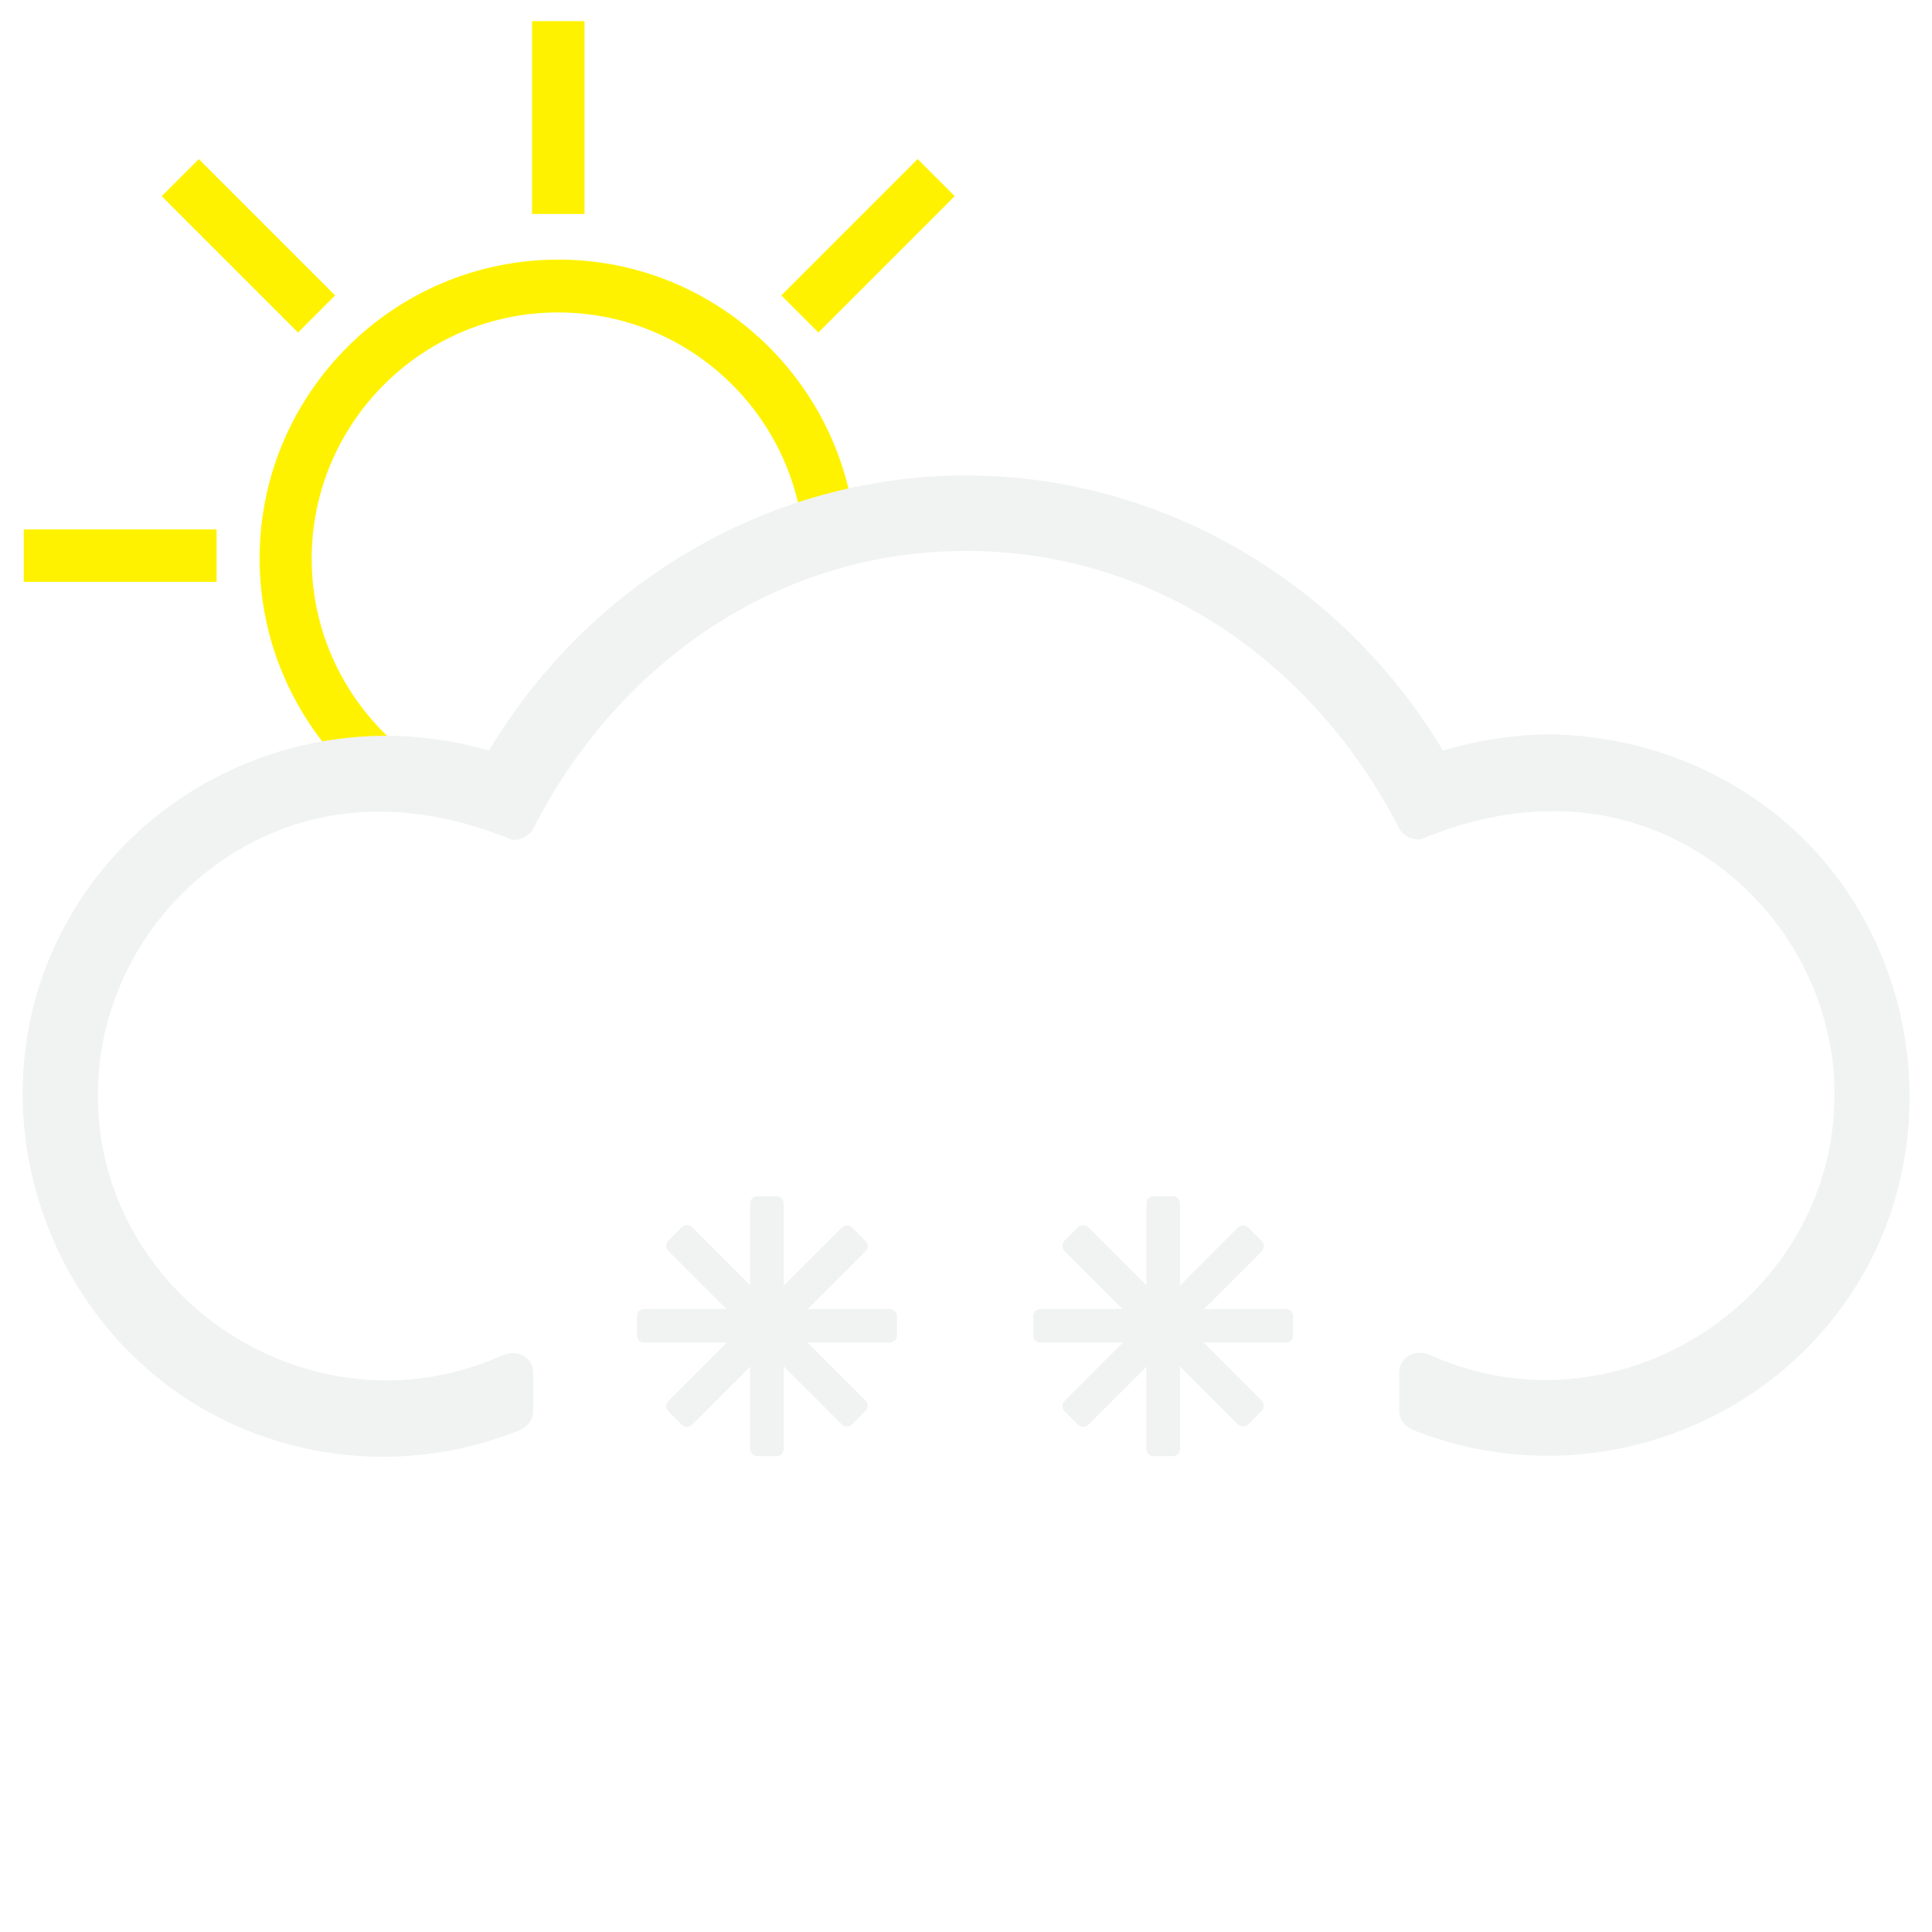
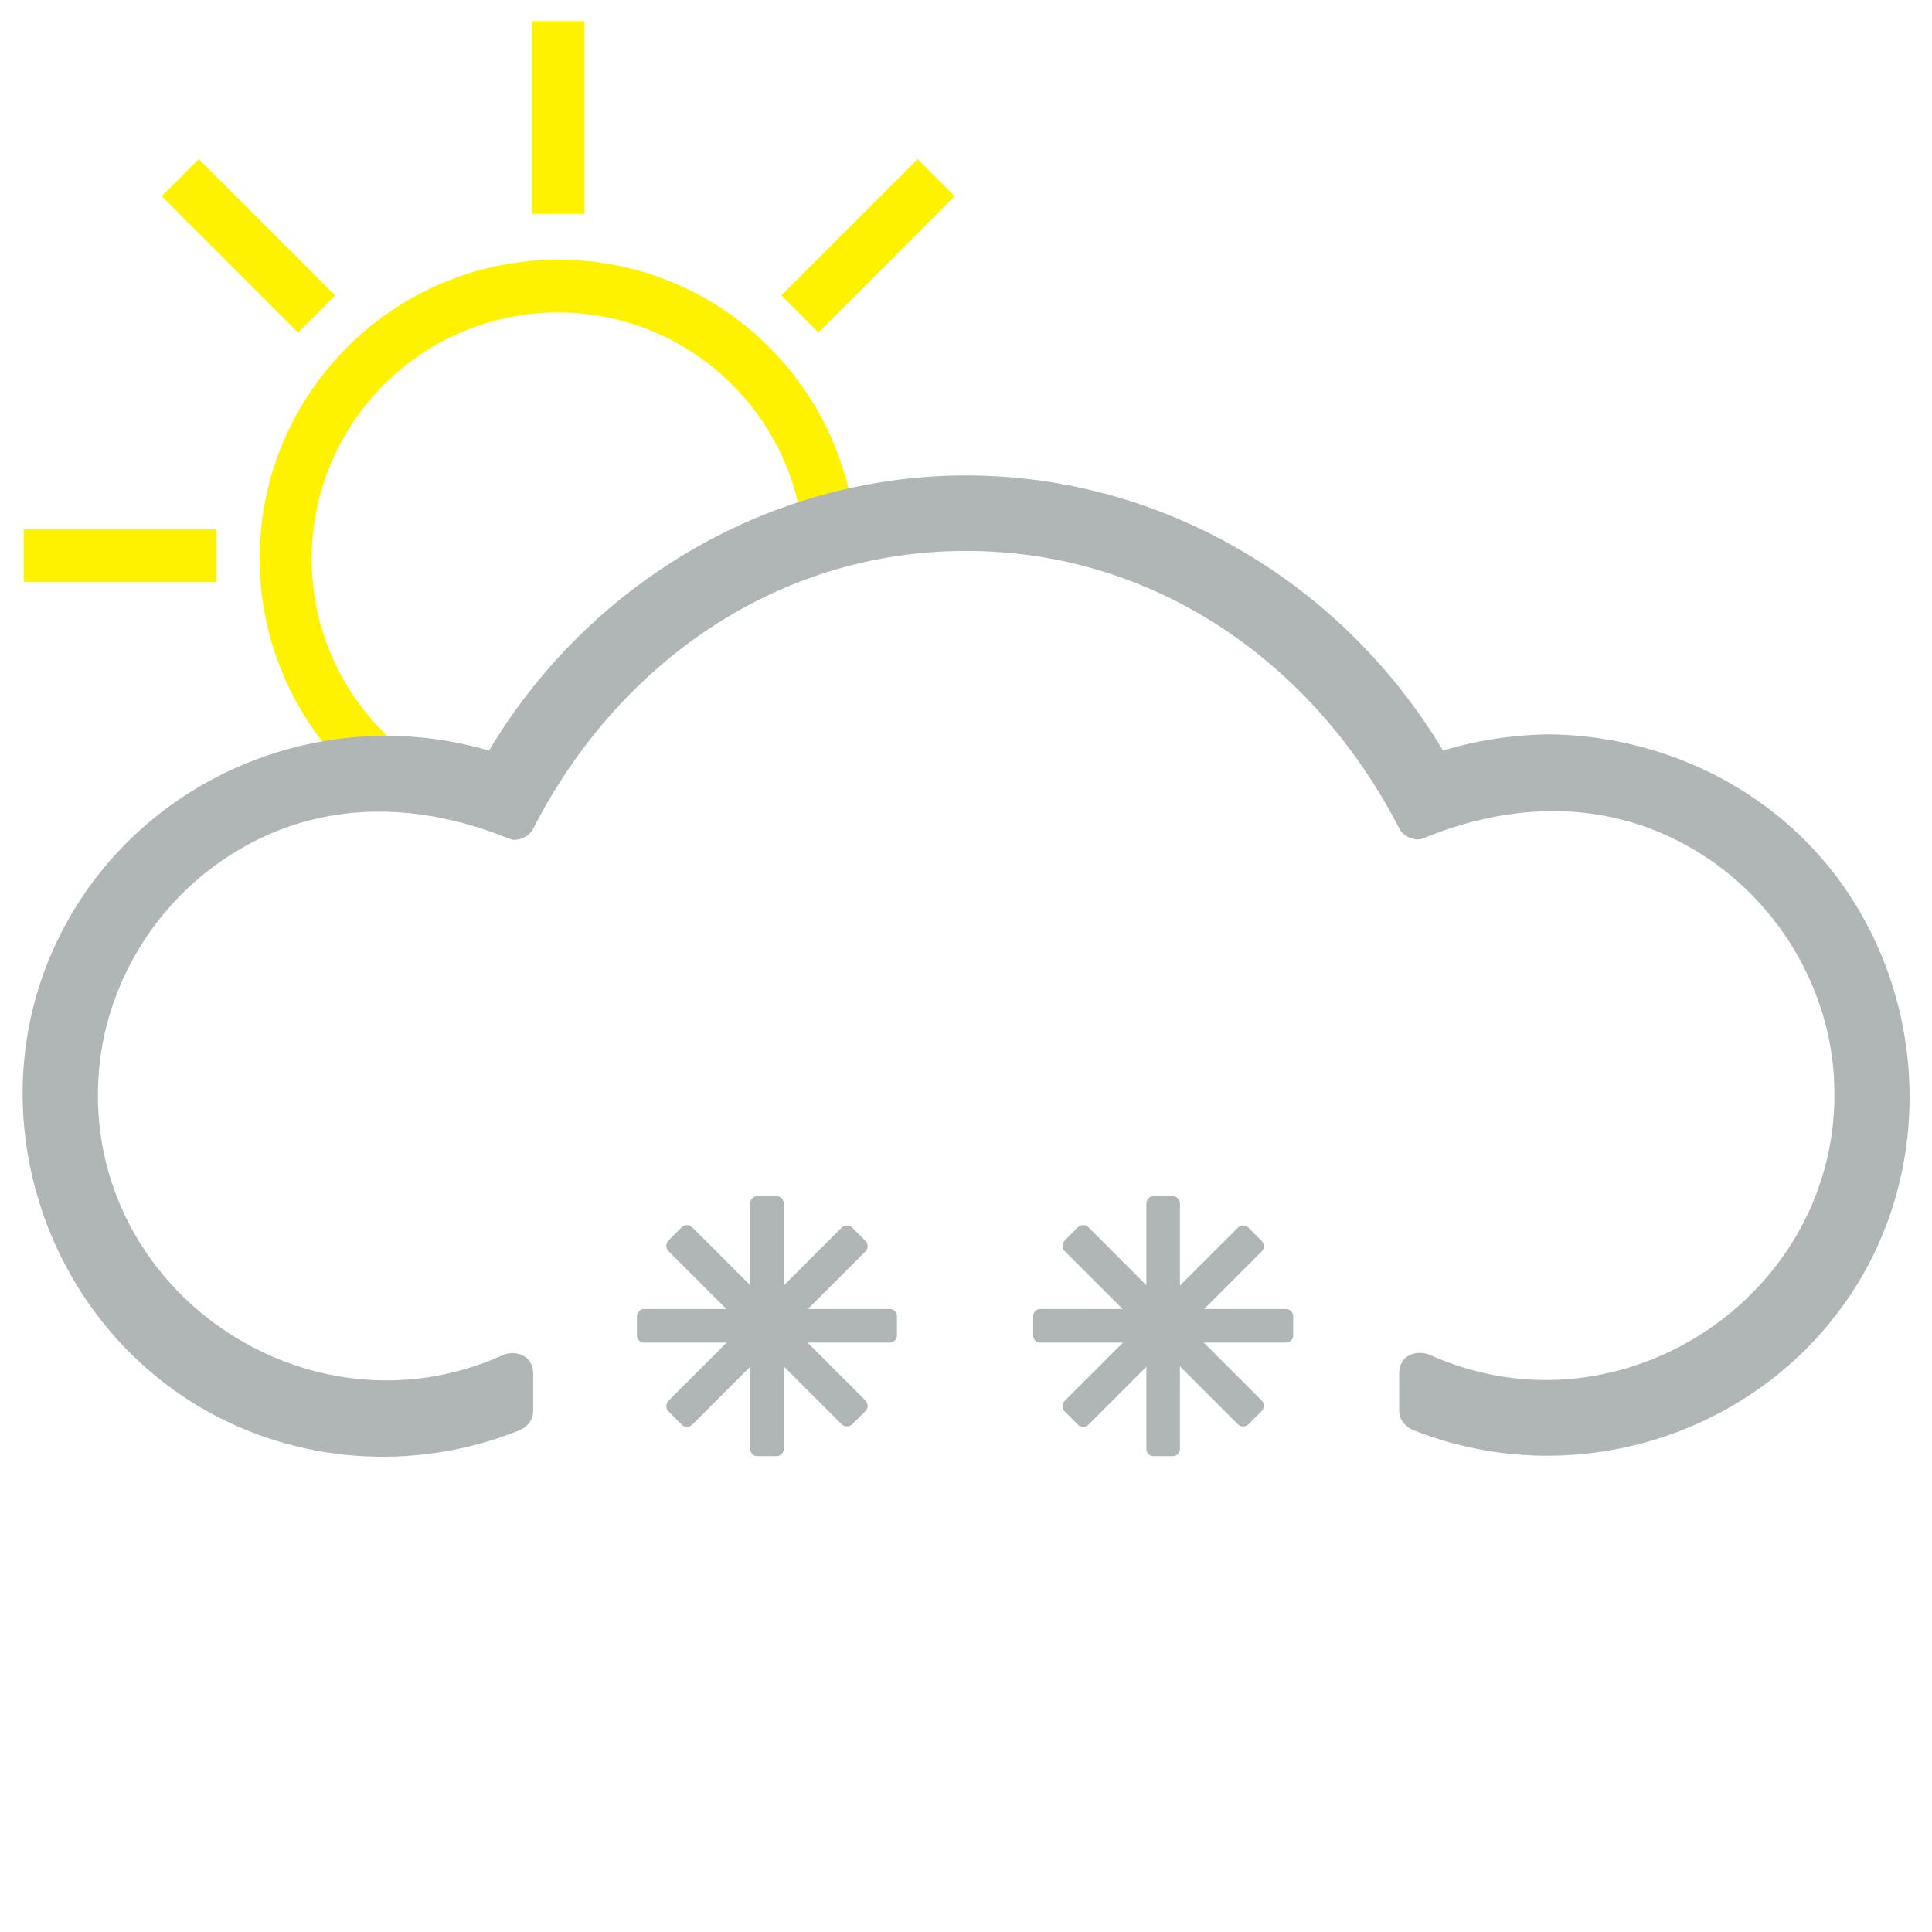
- <svg xmlns="http://www.w3.org/2000/svg" version="1.1" id="Layer_1" x="0px" y="0px" viewBox="0 0 512 512" style="enable-background:new 0 0 512 512;" xml:space="preserve">
-   <style type="text/css">
- 	.st0{fill:#FFF200;}
- 	.st1{fill:#F1F2F2;}
- </style>
-   <g id="XMLID_243_">
-     <g id="XMLID_263_">
-       <rect id="XMLID_269_" x="141" y="5.6" class="st0" width="13.9" height="51.1" />
-       <rect id="XMLID_268_" x="223.1" y="39.6" transform="matrix(0.7071 0.7071 -0.7071 0.7071 113.4376 -143.6061)" class="st0" width="13.9" height="51.1" />
-       <rect id="XMLID_267_" x="40.3" y="58.2" transform="matrix(0.7071 0.7071 -0.7071 0.7071 65.3387 -27.4852)" class="st0" width="51.1" height="13.9" />
-       <rect id="XMLID_266_" x="6.3" y="140.3" class="st0" width="51.1" height="13.9" />
-       <g id="XMLID_264_">
-         <path id="XMLID_265_" class="st0" d="M102.9,195.3c-12.5-11.9-20.3-28.7-20.3-47.2c0-36,29.3-65.3,65.3-65.3     c32.8,0,60,24.3,64.6,55.8c4.3-1.8,8.8-3.3,13.3-4.6C219.2,97,186.8,68.8,148,68.8c-43.7,0-79.2,35.5-79.2,79.2     c0,19.5,7.1,37.3,18.7,51.1C92.5,197.5,97.6,196.2,102.9,195.3z" />
-       </g>
-     </g>
-   </g>
-   <g id="XMLID_18_">
-     <g id="XMLID_46_">
-       <g id="XMLID_49_">
-         <path id="XMLID_52_" class="st1" d="M410.4,200.1c-10.4,0-20.7,1.8-30.5,5.4c-25.1-45.7-72.1-74-123.9-74     c-51.7,0-98.8,28.2-123.9,74c-9.9-3.6-20.1-5.4-30.5-5.4c-49.8,0-90.3,40.5-90.3,90.3s40.5,90.3,90.3,90.3     c11.8,0,23.4-2.3,34.2-6.8v-10c-10.7,5-22.3,7.7-34.2,7.7c-44.8,0-81.2-36.4-81.2-81.2s36.4-81.2,81.2-81.2     c10.6,0,21,2.1,30.9,6.2l3.9,1.6l1.9-3.7c23-44.8,68.1-72.7,117.7-72.7c49.6,0,94.7,27.8,117.7,72.7l1.9,3.7l3.9-1.6     c9.9-4.1,20.3-6.2,30.9-6.2c44.8,0,81.2,36.4,81.2,81.2s-36.4,81.2-81.2,81.2c-11.9,0-23.5-2.6-34.2-7.7v10     c10.8,4.5,22.4,6.8,34.2,6.8c49.8,0,90.3-40.5,90.3-90.3S460.2,200.1,410.4,200.1z" />
-         <g id="XMLID_50_">
-           <path id="XMLID_51_" class="st1" d="M410.4,194.6c-11,0.2-21.6,2-32,5.6c2.1,0.8,4.1,1.7,6.2,2.5c-26-46.5-75-76.7-128.6-76.7      c-53.6,0-102.6,30.2-128.6,76.7c2.1-0.8,4.1-1.7,6.2-2.5c-47.7-16.3-100.8,6.8-120.4,53.5C-5,297.2,12.4,348.9,53,372.9      c25.6,15.1,56.8,17.2,84.3,6.3c2.3-0.9,4-2.7,4-5.3c0-3.3,0-6.7,0-10c0-4.5-4.6-6.4-8.2-4.7c-51.6,23.1-110.6-17.3-107-73.8      c1.5-24.6,15.6-47.3,36.7-59.9c22.6-13.6,48.3-13,72.2-3.2c2.1,0.9,5.2-0.6,6.2-2.5C163.6,175.9,205.8,146,256,146      c50.2,0,92.4,29.8,114.9,73.7c1,1.9,4.1,3.4,6.2,2.5c23.9-9.9,49.6-10.4,72.2,3.2c21.1,12.6,35.2,35.4,36.7,59.9      c3.5,56.5-55.5,96.9-107,73.8c-3.7-1.6-8.2,0.2-8.2,4.7c0,3.3,0,6.7,0,10c0,2.6,1.7,4.4,4,5.3c43.6,17.2,94.2,0.3,118.2-40.1      c22.4-37.9,15.4-87.8-16.5-118.1C458.5,204,435,194.9,410.4,194.6c-7-0.1-7.1,10.9,0,10.9c51.3,0.7,92.3,47.1,83.8,98.5      c-8.9,54.1-66.3,84.3-116.5,64.6c1.3,1.8,2.7,3.5,4,5.3c0-3.3,0-6.7,0-10c-2.7,1.6-5.5,3.2-8.2,4.7c44.4,19.9,97.4,1,116.7-44.5      c17.6-41.3-0.5-90.9-40.6-111.1c-24.1-12.2-50.8-11.6-75.5-1.4c2.1,0.8,4.1,1.7,6.2,2.5c-24.2-47.2-70.4-79.1-124.3-79.1      c-53.9,0-100.1,31.9-124.3,79.1c2.1-0.8,4.1-1.7,6.2-2.5C95,194,44.7,209.3,23.8,252.3c-19.7,40.5-4.5,90.6,34.4,113.2      c24.8,14.4,54.4,14.8,80.3,3.2c-2.7-1.6-5.5-3.2-8.2-4.7c0,3.3,0,6.7,0,10c1.3-1.8,2.7-3.5,4-5.3c-54.8,21.6-116.7-17-117.6-77      c-0.8-59.3,58.7-99.9,113.9-81c2.2,0.8,5.1-0.5,6.2-2.5c24.2-43.2,69.3-71.3,119.2-71.3c49.9,0,94.9,28,119.1,71.3      c1.1,2,3.9,3.3,6.2,2.5c9.5-3.2,19-5,29.1-5.2C417.5,205.4,417.5,194.5,410.4,194.6z" />
-         </g>
-       </g>
-     </g>
-   </g>
-   <g id="XMLID_135_">
-     <path id="XMLID_139_" class="st1" d="M205.8,385.9h-5.1c-1.1,0-1.9-0.9-1.9-1.9v-65.1c0-1.1,0.9-1.9,1.9-1.9h5.1   c1.1,0,1.9,0.9,1.9,1.9V384C207.7,385,206.9,385.9,205.8,385.9z" />
-     <path id="XMLID_138_" class="st1" d="M168.8,353.9v-5.1c0-1.1,0.9-1.9,1.9-1.9h65.1c1.1,0,1.9,0.9,1.9,1.9v5.1   c0,1.1-0.9,1.9-1.9,1.9h-65.1C169.7,355.9,168.8,355,168.8,353.9z" />
-     <path id="XMLID_137_" class="st1" d="M180.7,377.6l-3.6-3.6c-0.7-0.7-0.7-2,0-2.7l46-46c0.7-0.7,2-0.7,2.7,0l3.6,3.6   c0.7,0.7,0.7,2,0,2.7l-46,46C182.7,378.3,181.4,378.3,180.7,377.6z" />
-     <path id="XMLID_136_" class="st1" d="M177.1,328.8l3.6-3.6c0.7-0.7,2-0.7,2.7,0l46,46c0.7,0.7,0.7,2,0,2.7l-3.6,3.6   c-0.7,0.7-2,0.7-2.7,0l-46-46C176.4,330.8,176.4,329.6,177.1,328.8z" />
-   </g>
-   <g id="XMLID_1_">
-     <path id="XMLID_5_" class="st1" d="M310.8,385.9h-5.1c-1.1,0-1.9-0.9-1.9-1.9v-65.1c0-1.1,0.9-1.9,1.9-1.9h5.1   c1.1,0,1.9,0.9,1.9,1.9V384C312.7,385,311.9,385.9,310.8,385.9z" />
-     <path id="XMLID_4_" class="st1" d="M273.8,353.9v-5.1c0-1.1,0.9-1.9,1.9-1.9h65.1c1.1,0,1.9,0.9,1.9,1.9v5.1c0,1.1-0.9,1.9-1.9,1.9   h-65.1C274.7,355.9,273.8,355,273.8,353.9z" />
-     <path id="XMLID_3_" class="st1" d="M285.7,377.6l-3.6-3.6c-0.7-0.7-0.7-2,0-2.7l46-46c0.7-0.7,2-0.7,2.7,0l3.6,3.6   c0.7,0.7,0.7,2,0,2.7l-46,46C287.7,378.3,286.4,378.3,285.7,377.6z" />
-     <path id="XMLID_2_" class="st1" d="M282.1,328.8l3.6-3.6c0.7-0.7,2-0.7,2.7,0l46,46c0.7,0.7,0.7,2,0,2.7l-3.6,3.6   c-0.7,0.7-2,0.7-2.7,0l-46-46C281.4,330.8,281.4,329.6,282.1,328.8z" />
-   </g>
+ <svg xmlns="http://www.w3.org/2000/svg" width="512" height="512" viewBox="0 0 512 512" fill="none">
+   <path d="M154.9 5.6H141V56.7H154.9V5.6Z" fill="#FFF200" />
+   <path d="M253.019 51.978L243.19 42.149L207.058 78.282L216.886 88.111L253.019 51.978Z" fill="#FFF200" />
+   <path d="M88.814 78.297L52.682 42.164L42.853 51.993L78.986 88.126L88.814 78.297Z" fill="#FFF200" />
+   <path d="M57.4 140.3H6.3V154.2H57.4V140.3Z" fill="#FFF200" />
+   <path d="M102.9 195.3C90.4 183.4 82.6 166.6 82.6 148.1C82.6 112.1 111.9 82.8 147.9 82.8C180.7 82.8 207.9 107.1 212.5 138.6C216.8 136.8 221.3 135.3 225.8 134C219.2 97 186.8 68.8 148 68.8C104.3 68.8 68.8 104.3 68.8 148C68.8 167.5 75.9 185.3 87.5 199.1C92.5 197.5 97.6 196.2 102.9 195.3Z" fill="#FFF200" />
+   <path d="M410.4 200.1C400 200.1 389.7 201.9 379.9 205.5C354.8 159.8 307.8 131.5 256 131.5C204.3 131.5 157.2 159.7 132.1 205.5C122.2 201.9 112 200.1 101.6 200.1C51.8 200.1 11.3 240.6 11.3 290.4C11.3 340.2 51.8 380.7 101.6 380.7C113.4 380.7 125 378.4 135.8 373.9V363.9C125.1 368.9 113.5 371.6 101.6 371.6C56.8 371.6 20.4 335.2 20.4 290.4C20.4 245.6 56.8 209.2 101.6 209.2C112.2 209.2 122.6 211.3 132.5 215.4L136.4 217L138.3 213.3C161.3 168.5 206.4 140.6 256 140.6C305.6 140.6 350.7 168.4 373.7 213.3L375.6 217L379.5 215.4C389.4 211.3 399.8 209.2 410.4 209.2C455.2 209.2 491.6 245.6 491.6 290.4C491.6 335.2 455.2 371.6 410.4 371.6C398.5 371.6 386.9 369 376.2 363.9V373.9C387 378.4 398.6 380.7 410.4 380.7C460.2 380.7 500.7 340.2 500.7 290.4C500.7 240.6 460.2 200.1 410.4 200.1Z" fill="#B0B5B5" />
+   <path d="M410.4 194.6C399.4 194.8 388.8 196.6 378.4 200.2C380.5 201 382.5 201.9 384.6 202.7C358.6 156.2 309.6 126 256 126C202.4 126 153.4 156.2 127.4 202.7C129.5 201.9 131.5 201 133.6 200.2C85.9 183.9 32.8 207 13.2 253.7C-5 297.2 12.4 348.9 53 372.9C78.6 388 109.8 390.1 137.3 379.2C139.6 378.3 141.3 376.5 141.3 373.9C141.3 370.6 141.3 367.2 141.3 363.9C141.3 359.4 136.7 357.5 133.1 359.2C81.5 382.3 22.5 341.9 26.1 285.4C27.6 260.8 41.7 238.1 62.8 225.5C85.4 211.9 111.1 212.5 135 222.3C137.1 223.2 140.2 221.7 141.2 219.8C163.6 175.9 205.8 146 256 146C306.2 146 348.4 175.8 370.9 219.7C371.9 221.6 375 223.1 377.1 222.2C401 212.3 426.7 211.8 449.3 225.4C470.4 238 484.5 260.8 486 285.3C489.5 341.8 430.5 382.2 379 359.1C375.3 357.5 370.8 359.3 370.8 363.8C370.8 367.1 370.8 370.5 370.8 373.8C370.8 376.4 372.5 378.2 374.8 379.1C418.4 396.3 469 379.4 493 339C515.4 301.1 508.4 251.2 476.5 220.9C458.5 204 435 194.9 410.4 194.6C403.4 194.5 403.3 205.5 410.4 205.5C461.7 206.2 502.7 252.6 494.2 304C485.3 358.1 427.9 388.3 377.7 368.6C379 370.4 380.4 372.1 381.7 373.9C381.7 370.6 381.7 367.2 381.7 363.9C379 365.5 376.2 367.1 373.5 368.6C417.9 388.5 470.9 369.6 490.2 324.1C507.8 282.8 489.7 233.2 449.6 213C425.5 200.8 398.8 201.4 374.1 211.6C376.2 212.4 378.2 213.3 380.3 214.1C356.1 166.9 309.9 135 256 135C202.1 135 155.9 166.9 131.7 214.1C133.8 213.3 135.8 212.4 137.9 211.6C95 194 44.7 209.3 23.8 252.3C4.1 292.8 19.3 342.9 58.2 365.5C83 379.9 112.6 380.3 138.5 368.7C135.8 367.1 133 365.5 130.3 364C130.3 367.3 130.3 370.7 130.3 374C131.6 372.2 133 370.5 134.3 368.7C79.5 390.3 17.6 351.7 16.7 291.7C15.9 232.4 75.4 191.8 130.6 210.7C132.8 211.5 135.7 210.2 136.8 208.2C161 165 206.1 136.9 256 136.9C305.9 136.9 350.9 164.9 375.1 208.2C376.2 210.2 379 211.5 381.3 210.7C390.8 207.5 400.3 205.7 410.4 205.5C417.5 205.4 417.5 194.5 410.4 194.6Z" fill="#B0B5B5" />
+   <path d="M205.8 385.9H200.7C199.6 385.9 198.8 385 198.8 384V318.9C198.8 317.8 199.7 317 200.7 317H205.8C206.9 317 207.7 317.9 207.7 318.9V384C207.7 385 206.9 385.9 205.8 385.9Z" fill="#B0B5B5" />
+   <path d="M168.8 353.9V348.8C168.8 347.7 169.7 346.9 170.7 346.9H235.8C236.9 346.9 237.7 347.8 237.7 348.8V353.9C237.7 355 236.8 355.8 235.8 355.8H170.7C169.7 355.9 168.8 355 168.8 353.9Z" fill="#B0B5B5" />
+   <path d="M180.7 377.6L177.1 374C176.4 373.3 176.4 372 177.1 371.3L223.1 325.3C223.8 324.6 225.1 324.6 225.8 325.3L229.4 328.9C230.1 329.6 230.1 330.9 229.4 331.6L183.4 377.6C182.7 378.3 181.4 378.3 180.7 377.6Z" fill="#B0B5B5" />
+   <path d="M177.1 328.8L180.7 325.2C181.4 324.5 182.7 324.5 183.4 325.2L229.4 371.2C230.1 371.9 230.1 373.2 229.4 373.9L225.8 377.5C225.1 378.2 223.8 378.2 223.1 377.5L177.1 331.5C176.4 330.8 176.4 329.6 177.1 328.8Z" fill="#B0B5B5" />
+   <path d="M310.8 385.9H305.7C304.6 385.9 303.8 385 303.8 384V318.9C303.8 317.8 304.7 317 305.7 317H310.8C311.9 317 312.7 317.9 312.7 318.9V384C312.7 385 311.9 385.9 310.8 385.9Z" fill="#B0B5B5" />
+   <path d="M273.8 353.9V348.8C273.8 347.7 274.7 346.9 275.7 346.9H340.8C341.9 346.9 342.7 347.8 342.7 348.8V353.9C342.7 355 341.8 355.8 340.8 355.8H275.7C274.7 355.9 273.8 355 273.8 353.9Z" fill="#B0B5B5" />
+   <path d="M285.7 377.6L282.1 374C281.4 373.3 281.4 372 282.1 371.3L328.1 325.3C328.8 324.6 330.1 324.6 330.8 325.3L334.4 328.9C335.1 329.6 335.1 330.9 334.4 331.6L288.4 377.6C287.7 378.3 286.4 378.3 285.7 377.6Z" fill="#B0B5B5" />
+   <path d="M282.1 328.8L285.7 325.2C286.4 324.5 287.7 324.5 288.4 325.2L334.4 371.2C335.1 371.9 335.1 373.2 334.4 373.9L330.8 377.5C330.1 378.2 328.8 378.2 328.1 377.5L282.1 331.5C281.4 330.8 281.4 329.6 282.1 328.8Z" fill="#B0B5B5" />
</svg>
